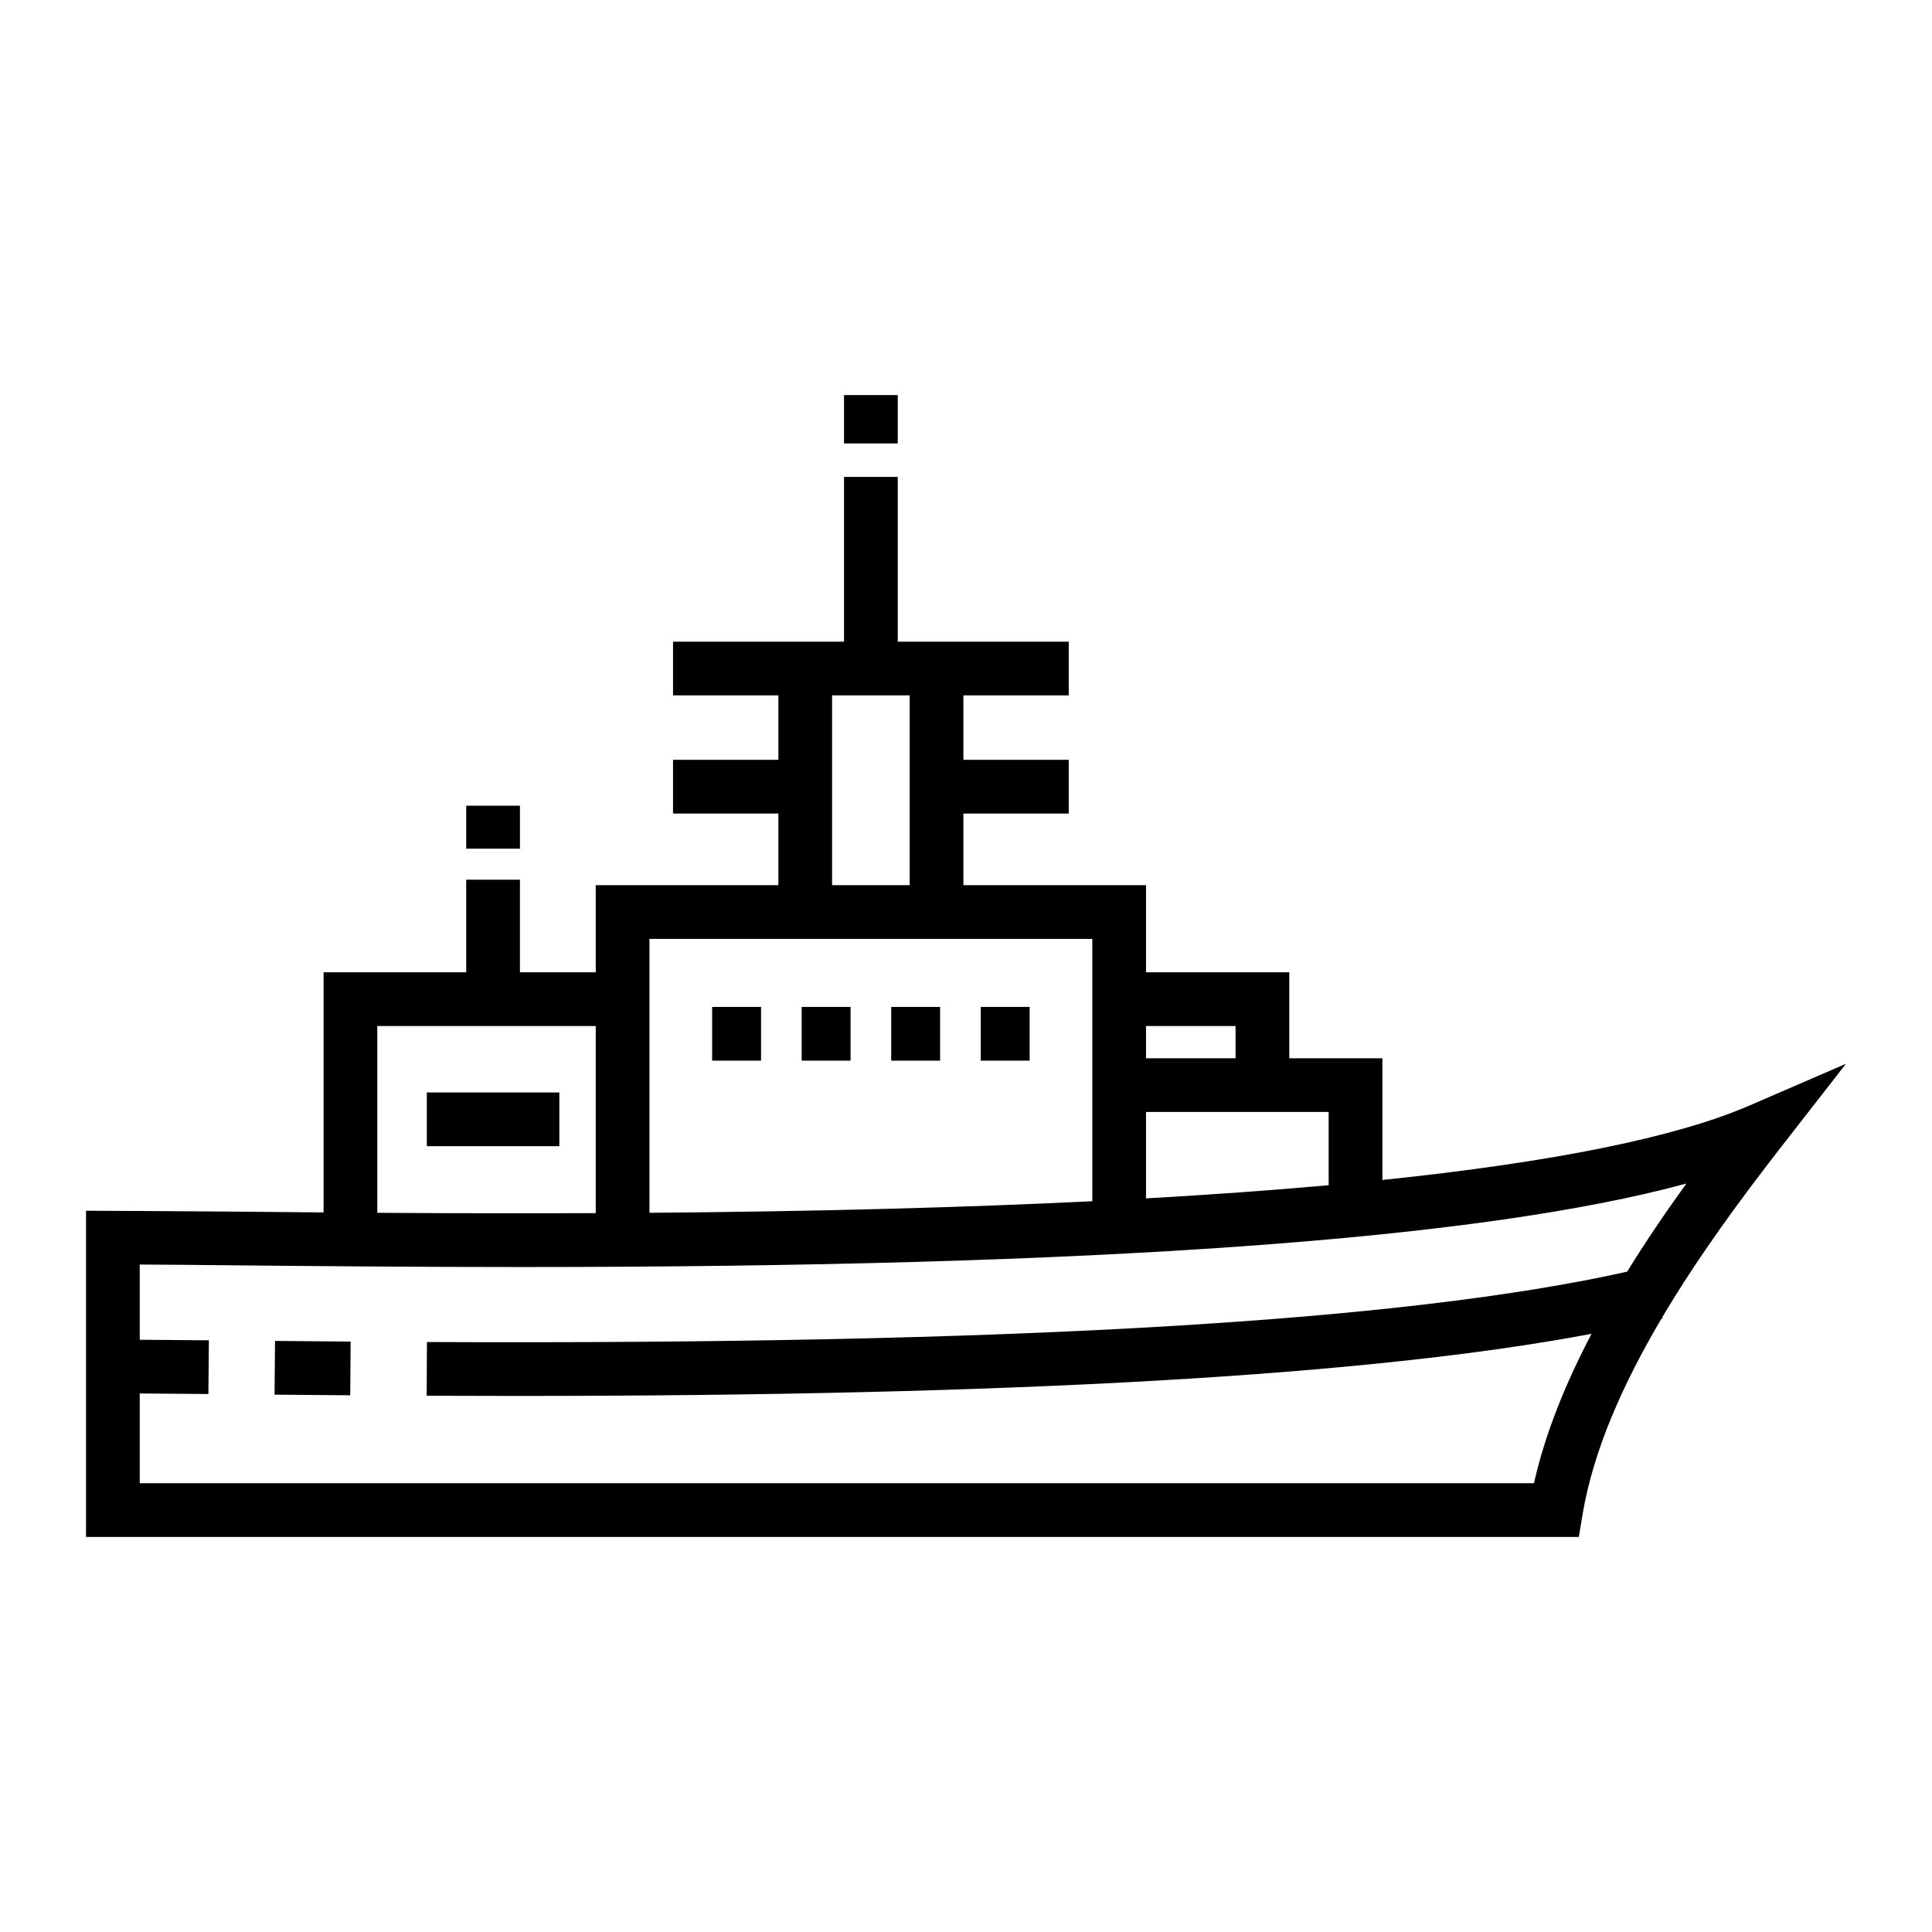
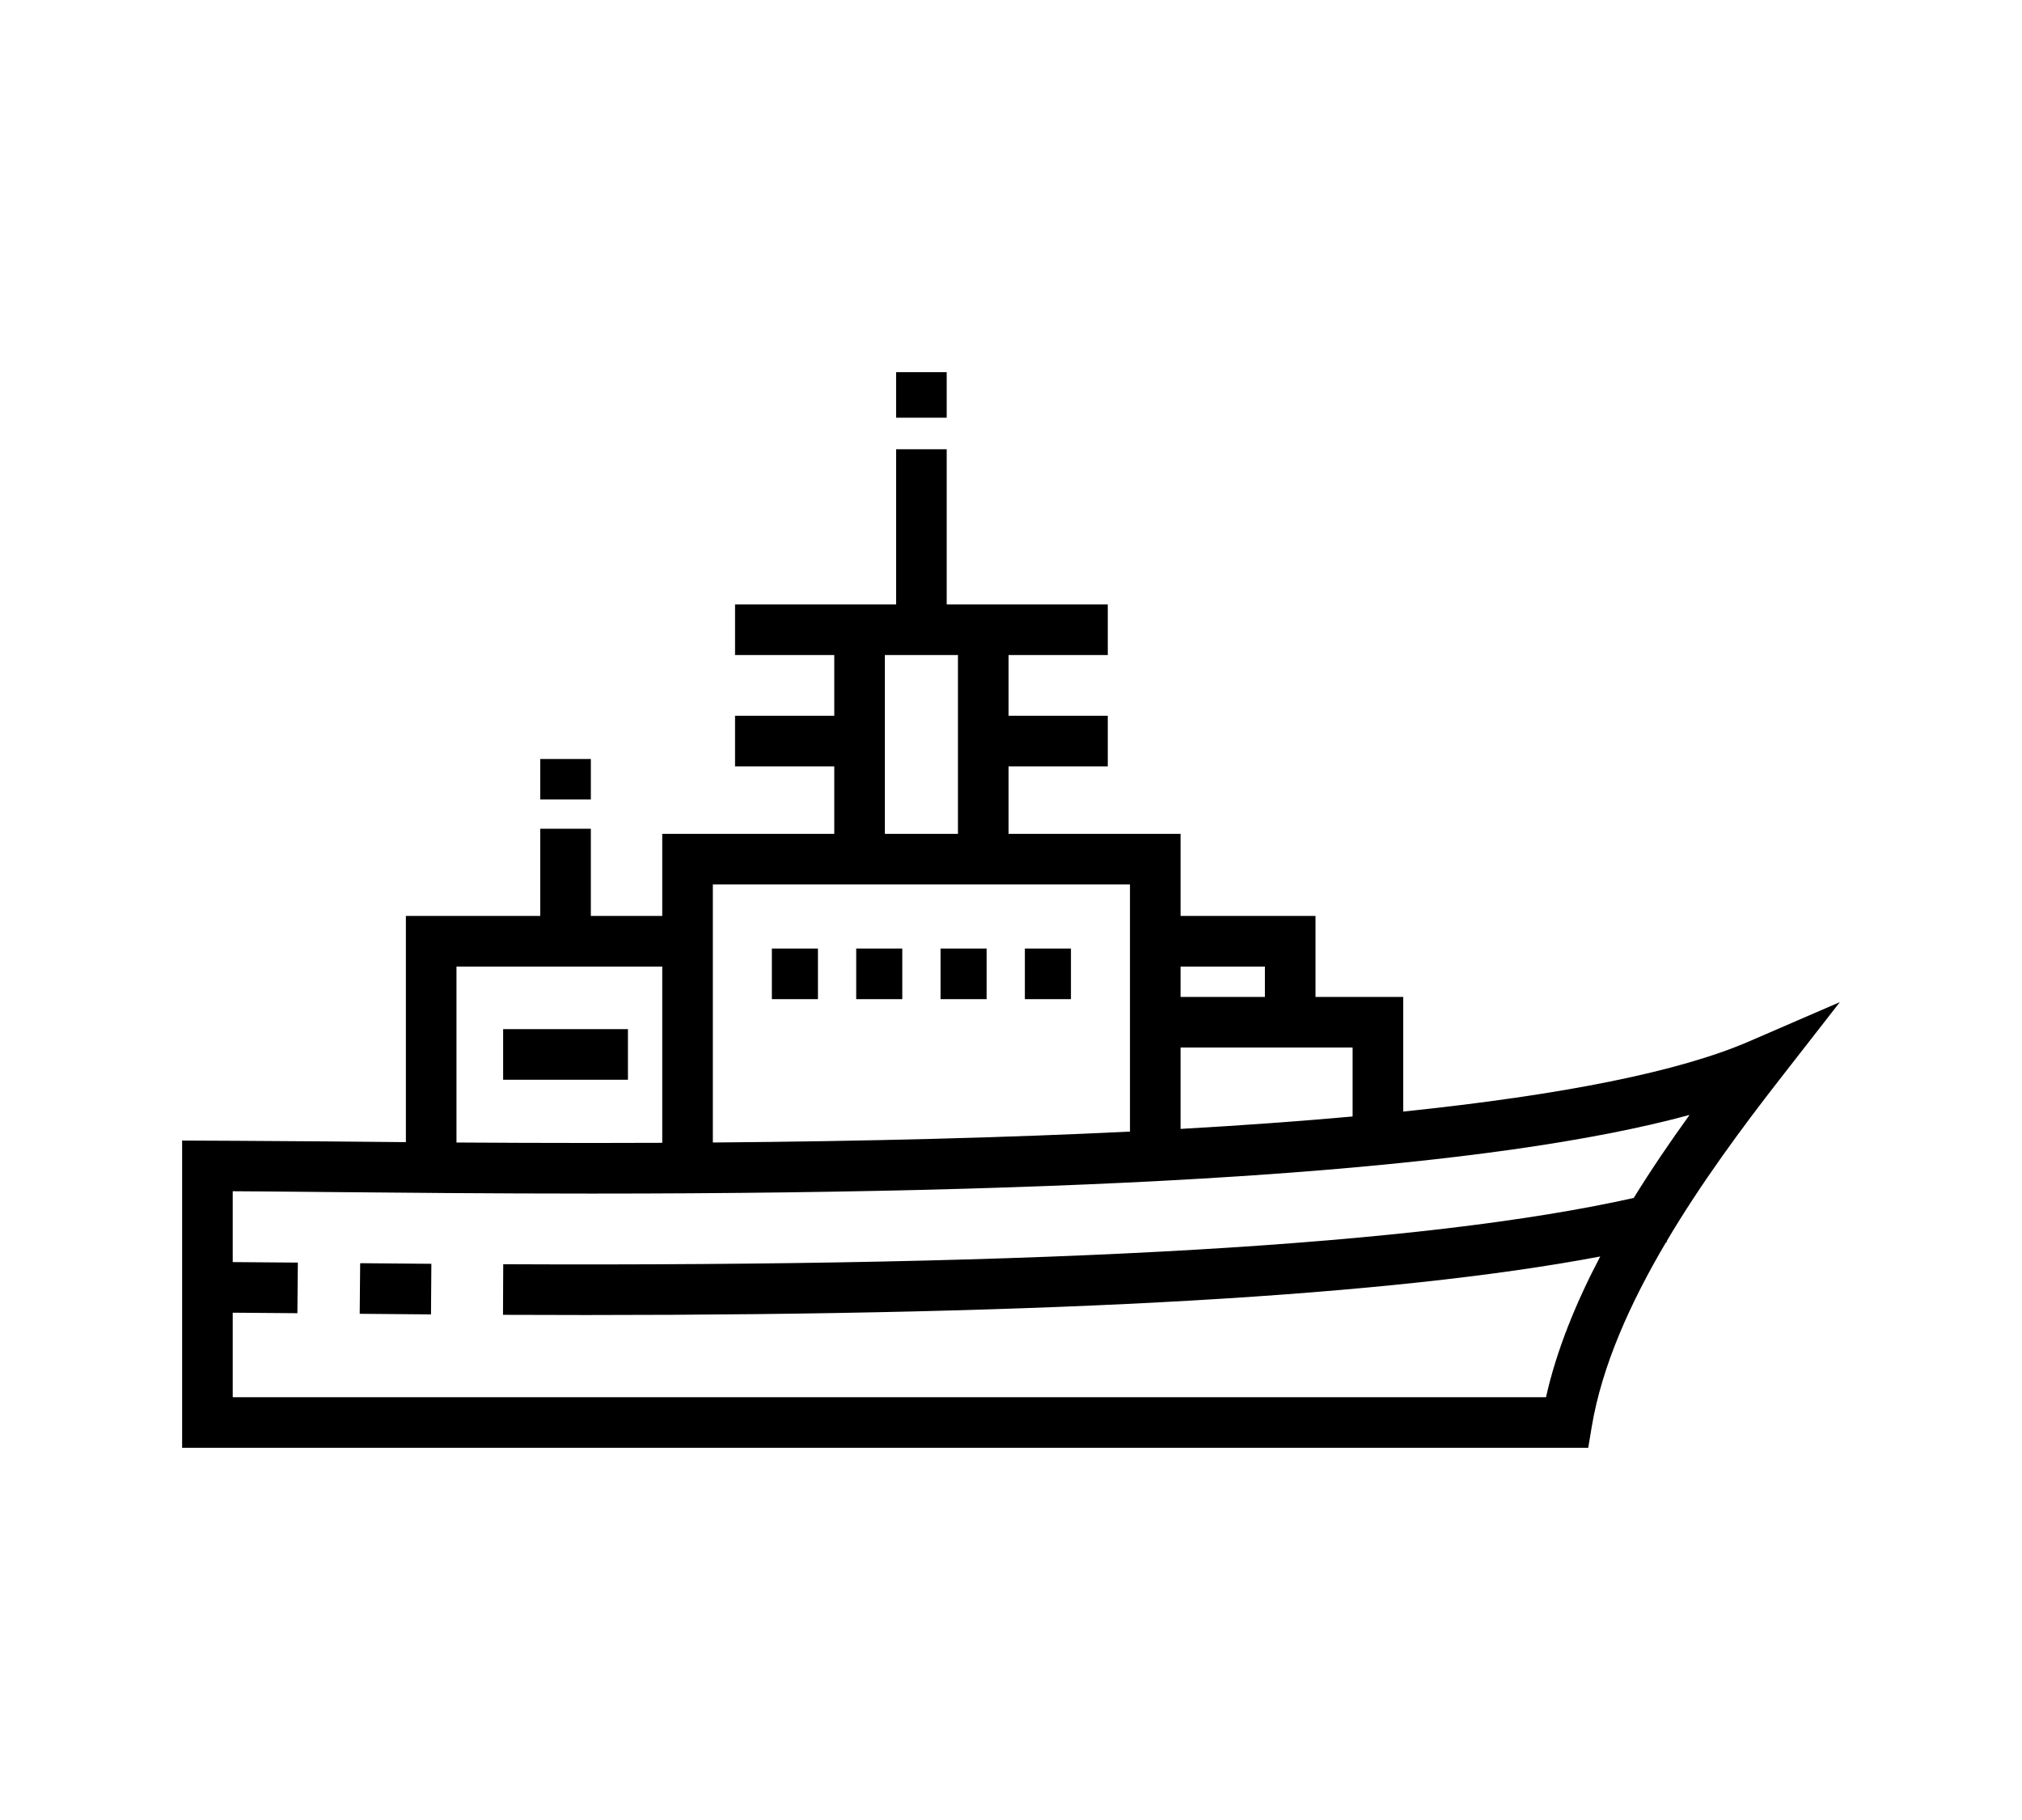
- <svg xmlns="http://www.w3.org/2000/svg" enable-background="new 0 0 539.5 539.5" height="30" viewBox="0 0 539.5 539.5" width="30">
+ <svg xmlns="http://www.w3.org/2000/svg" enable-background="new 0 0 539.5 539.5" height="36" viewBox="0 0 539.5 539.5" width="40">
  <path d="m515.478 297.053-26.932 11.656c-20.54 8.891-54.817 15.828-102.522 20.791v-33.988h-26v-24h-40v-24.333h-51v-20h29.417v-15h-29.417v-18h29.417v-15h-47.75v-46h-15v46h-47.75v15h29.417v18h-29.418v15h29.417v20h-51v24.333h-21.167v-25.857h-15v25.857h-39.833v67.049c-8.6-.07-16.676-.146-24.116-.219-13.979-.133-42.219-.25-42.219-.25v91.086h416.854l1.044-6.266c3.008-18.045 11.442-36.754 21.994-54.629.101-.023.204-.049.305-.072l-.076-.313c10.143-17.121 22.207-33.463 33.297-47.697zm-195.455-10.541h25v9h-25zm0 24h51v20.445c-15.703 1.42-32.705 2.648-51 3.684zm-87.666-116.334h21.666v53h-21.666zm-51 68h123.666v73.255c-36.482 1.791-77.725 2.873-123.666 3.236zm-76 24.334h61v52.252c-6.87.029-13.828.047-20.899.047-14.145 0-27.573-.057-40.101-.139zm349.005 68.597c-62.364 13.951-172.159 20.379-335.145 19.645l-.068 15c8.346.037 16.526.057 24.598.057 140.108 0 239.009-5.703 300.683-17.352-7.175 13.664-12.94 27.736-16.077 41.719h-389.331v-25.059c5.301.027 11.569.08 19.168.152l.139-15c-7.651-.072-13.964-.125-19.307-.152v-21.004c7.585.039 16.814.127 27.075.227 21.81.209 48.954.469 79.36.469 160.781 0 267.865-7.646 325.46-23.316-5.673 7.857-11.298 16.107-16.555 24.614z" />
  <path d="m76.665 389.447c6.641.061 13.705.123 21.135.178l.111-15c-7.42-.055-14.475-.117-21.107-.178z" />
  <path d="m198.858 281.178h13.659v15h-13.659z" />
  <path d="m223.859 281.178h13.66v15h-13.66z" />
  <path d="m248.861 281.178h13.659v15h-13.659z" />
  <path d="m273.862 281.178h13.66v15h-13.66z" />
  <path d="m119.19 305.066h37v15h-37z" />
  <path d="m130.19 224.989h15v12h-15z" />
  <path d="m235.69 110.322h15v13.5h-15z" />
</svg>
